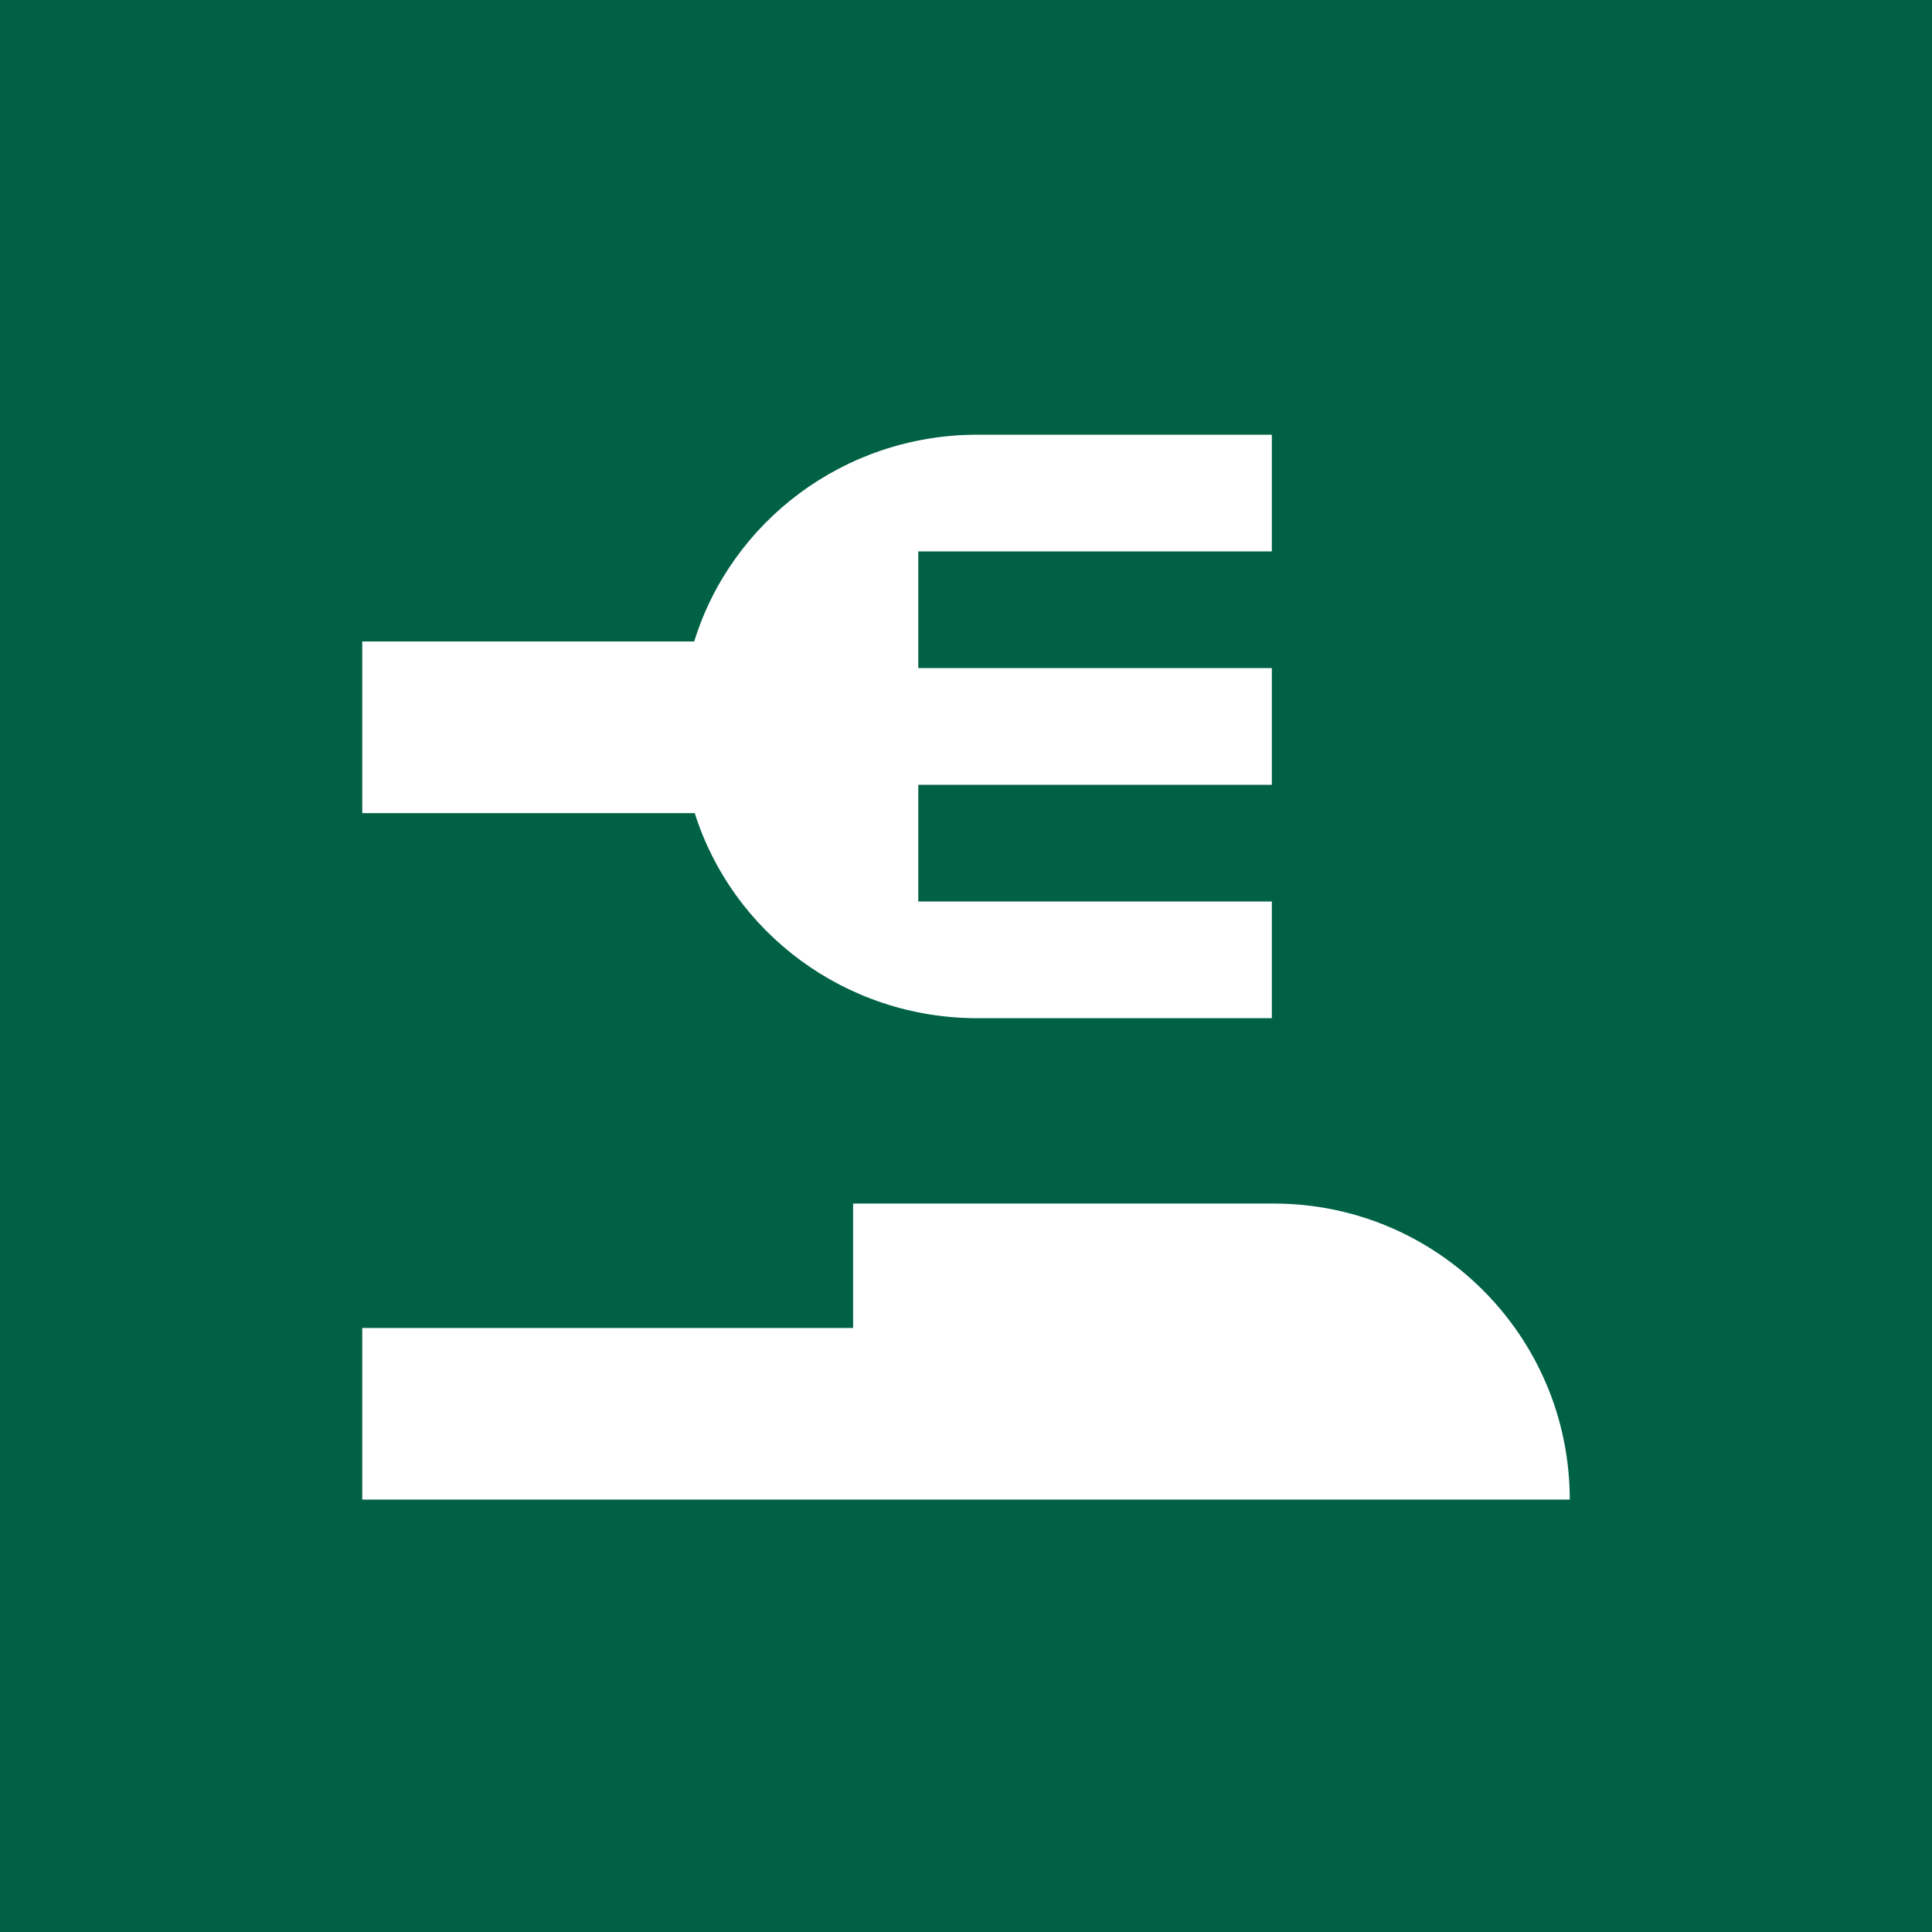
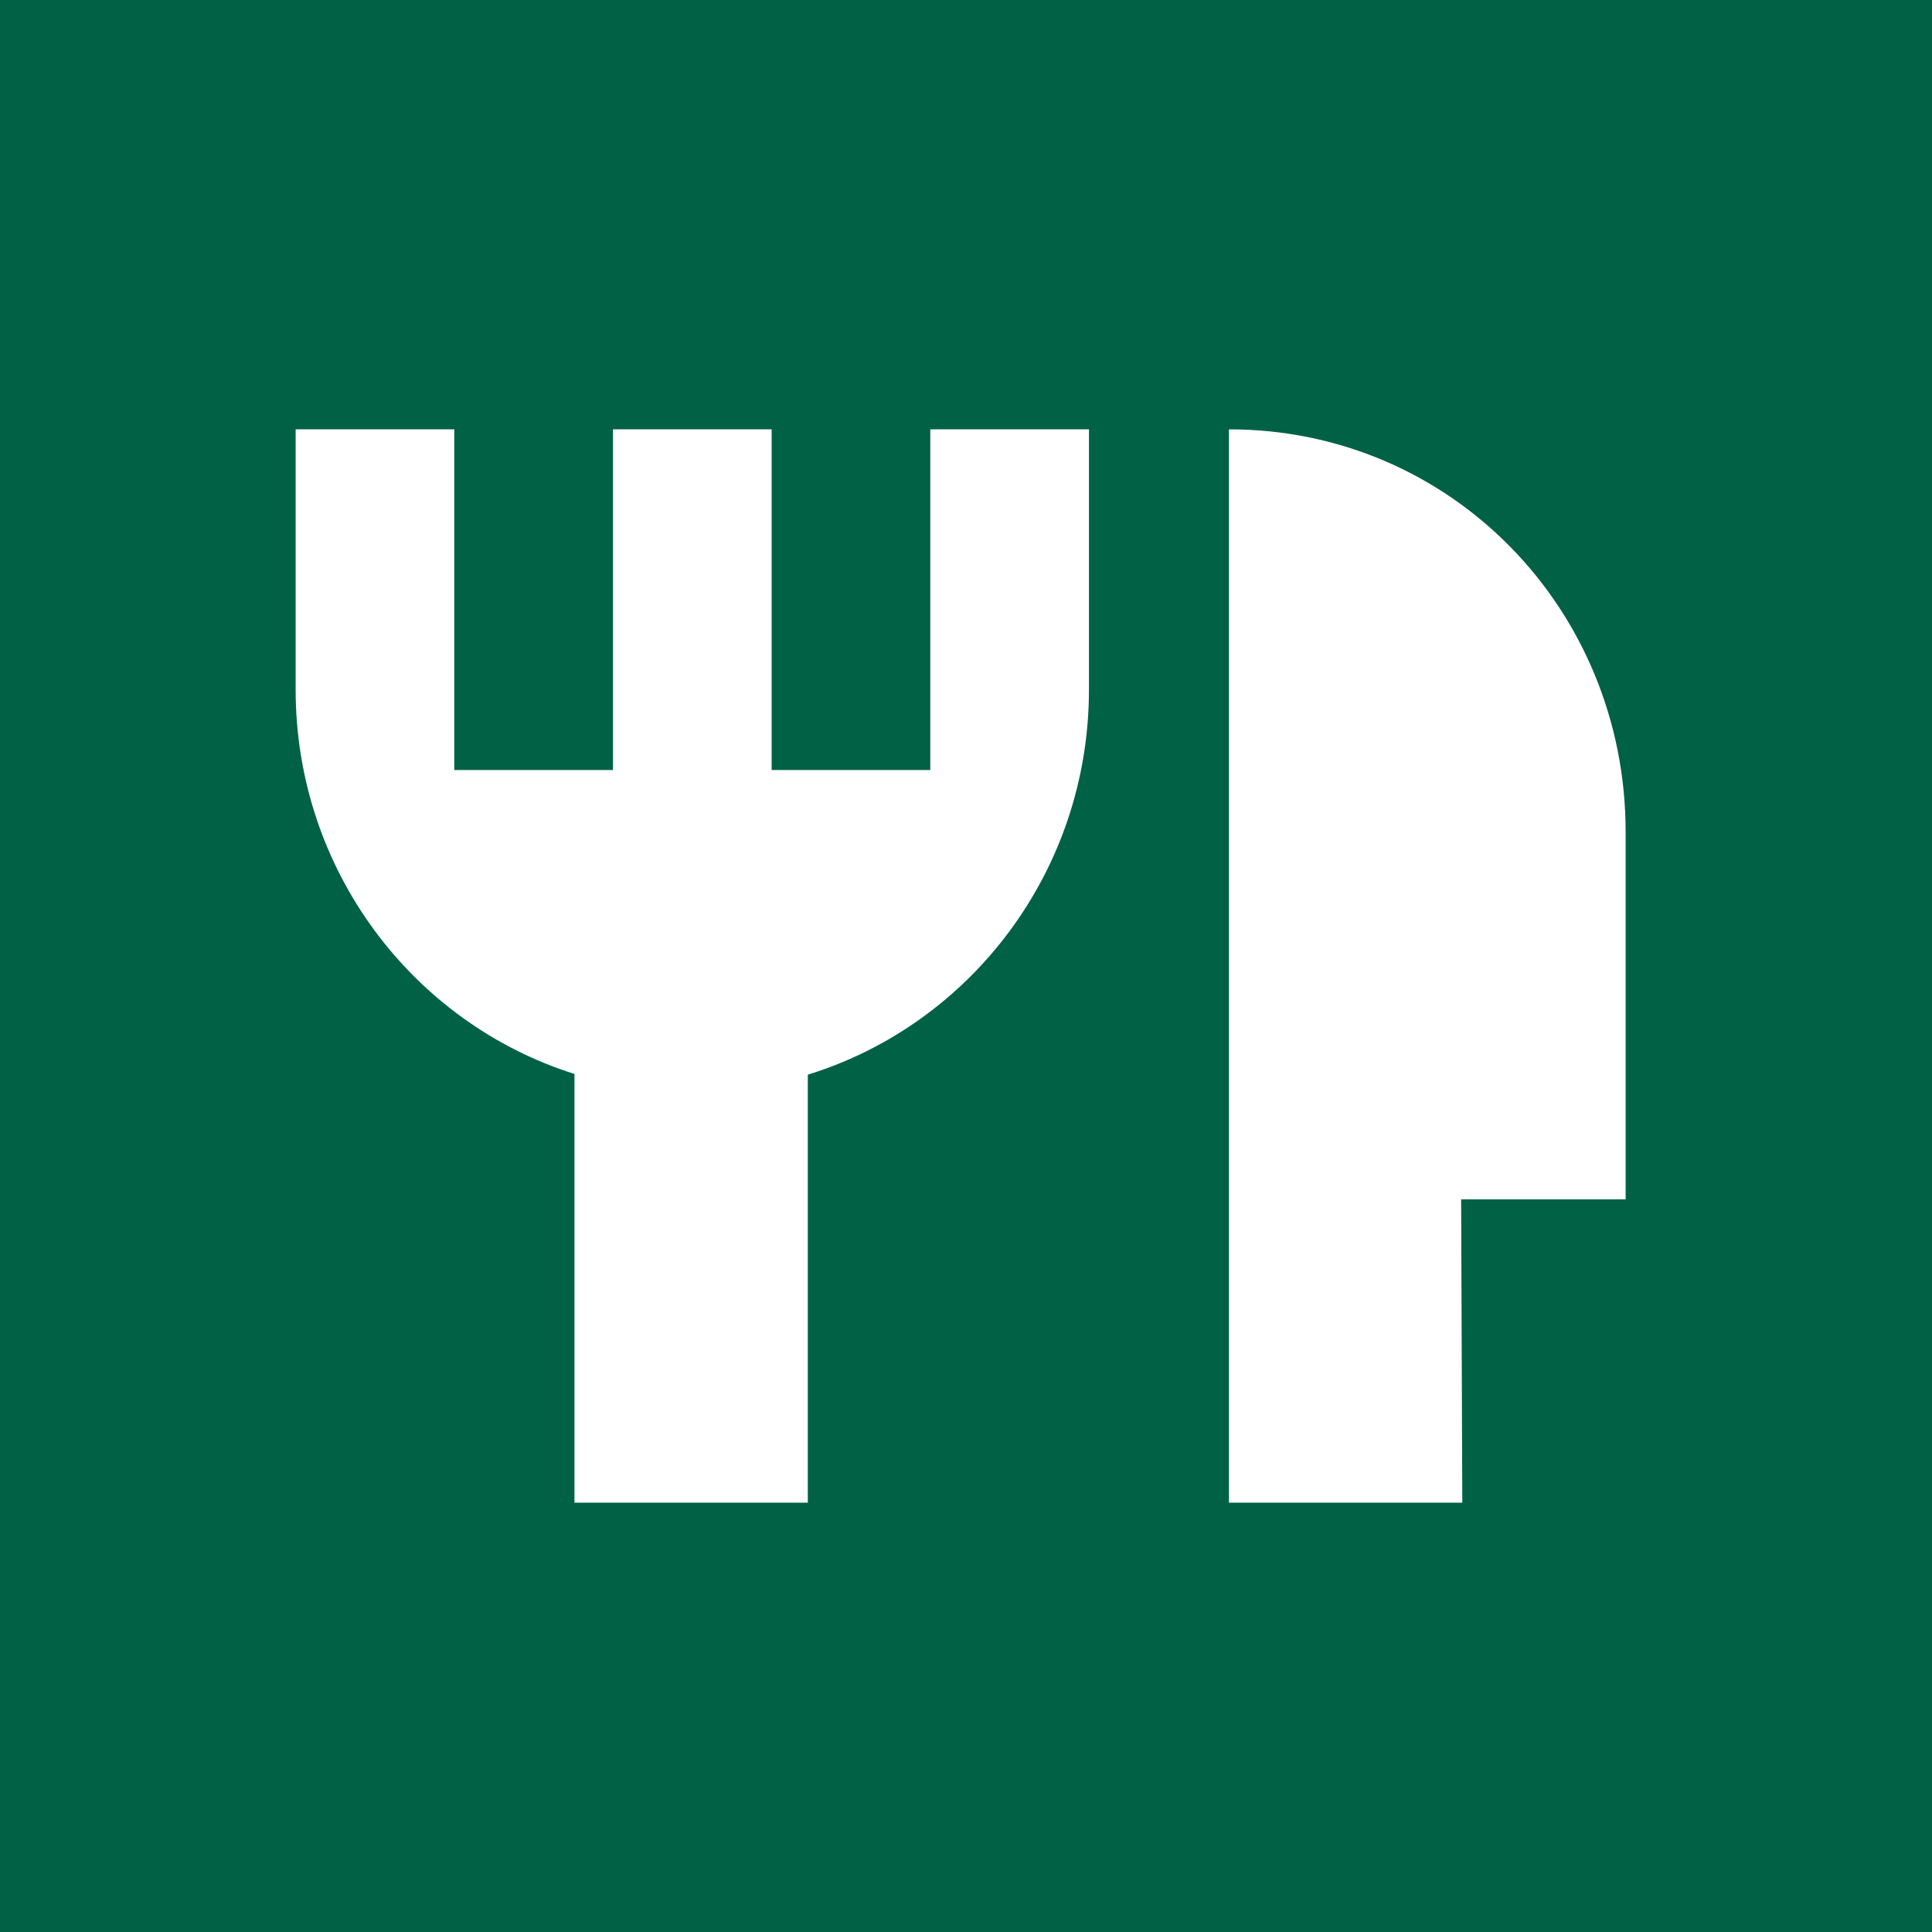
- <svg xmlns="http://www.w3.org/2000/svg" width="160" height="160" viewBox="0 0 160 160" fill="none">
-   <rect width="160" height="160" fill="#006145" />
-   <path d="M57.535 67.339H30V53.126H57.491C60.548 43.214 69.895 36 80.953 36H105.328V45.665H76.049V55.329H105.328V64.994H76.049V74.659H105.328V84.323H80.953C69.948 84.323 60.637 77.178 57.535 67.339Z" fill="white" />
-   <path d="M30 124.19H130C130 110.65 119.023 99.673 105.483 99.673H70.649V109.977H30V124.19Z" fill="white" />
+ <svg xmlns="http://www.w3.org/2000/svg" width="180" height="180" viewBox="0 0 180 180" fill="none">
+   <rect width="180" height="180" fill="#006145" />
+   <path d="M53.522 140V100.058C38.472 95.313 27.544 81.071 27.544 64.239V40H42.327V71.739H57.109V40H71.892V71.739H86.674V40H101.456V64.239C101.456 81.153 90.424 95.45 75.261 100.125V140H53.522Z" fill="white" />
+   <path d="M114.5 40V140H136.239L136.131 111.739H151.456V77.5C151.456 56.789 135.211 40 114.5 40Z" fill="white" />
</svg>
